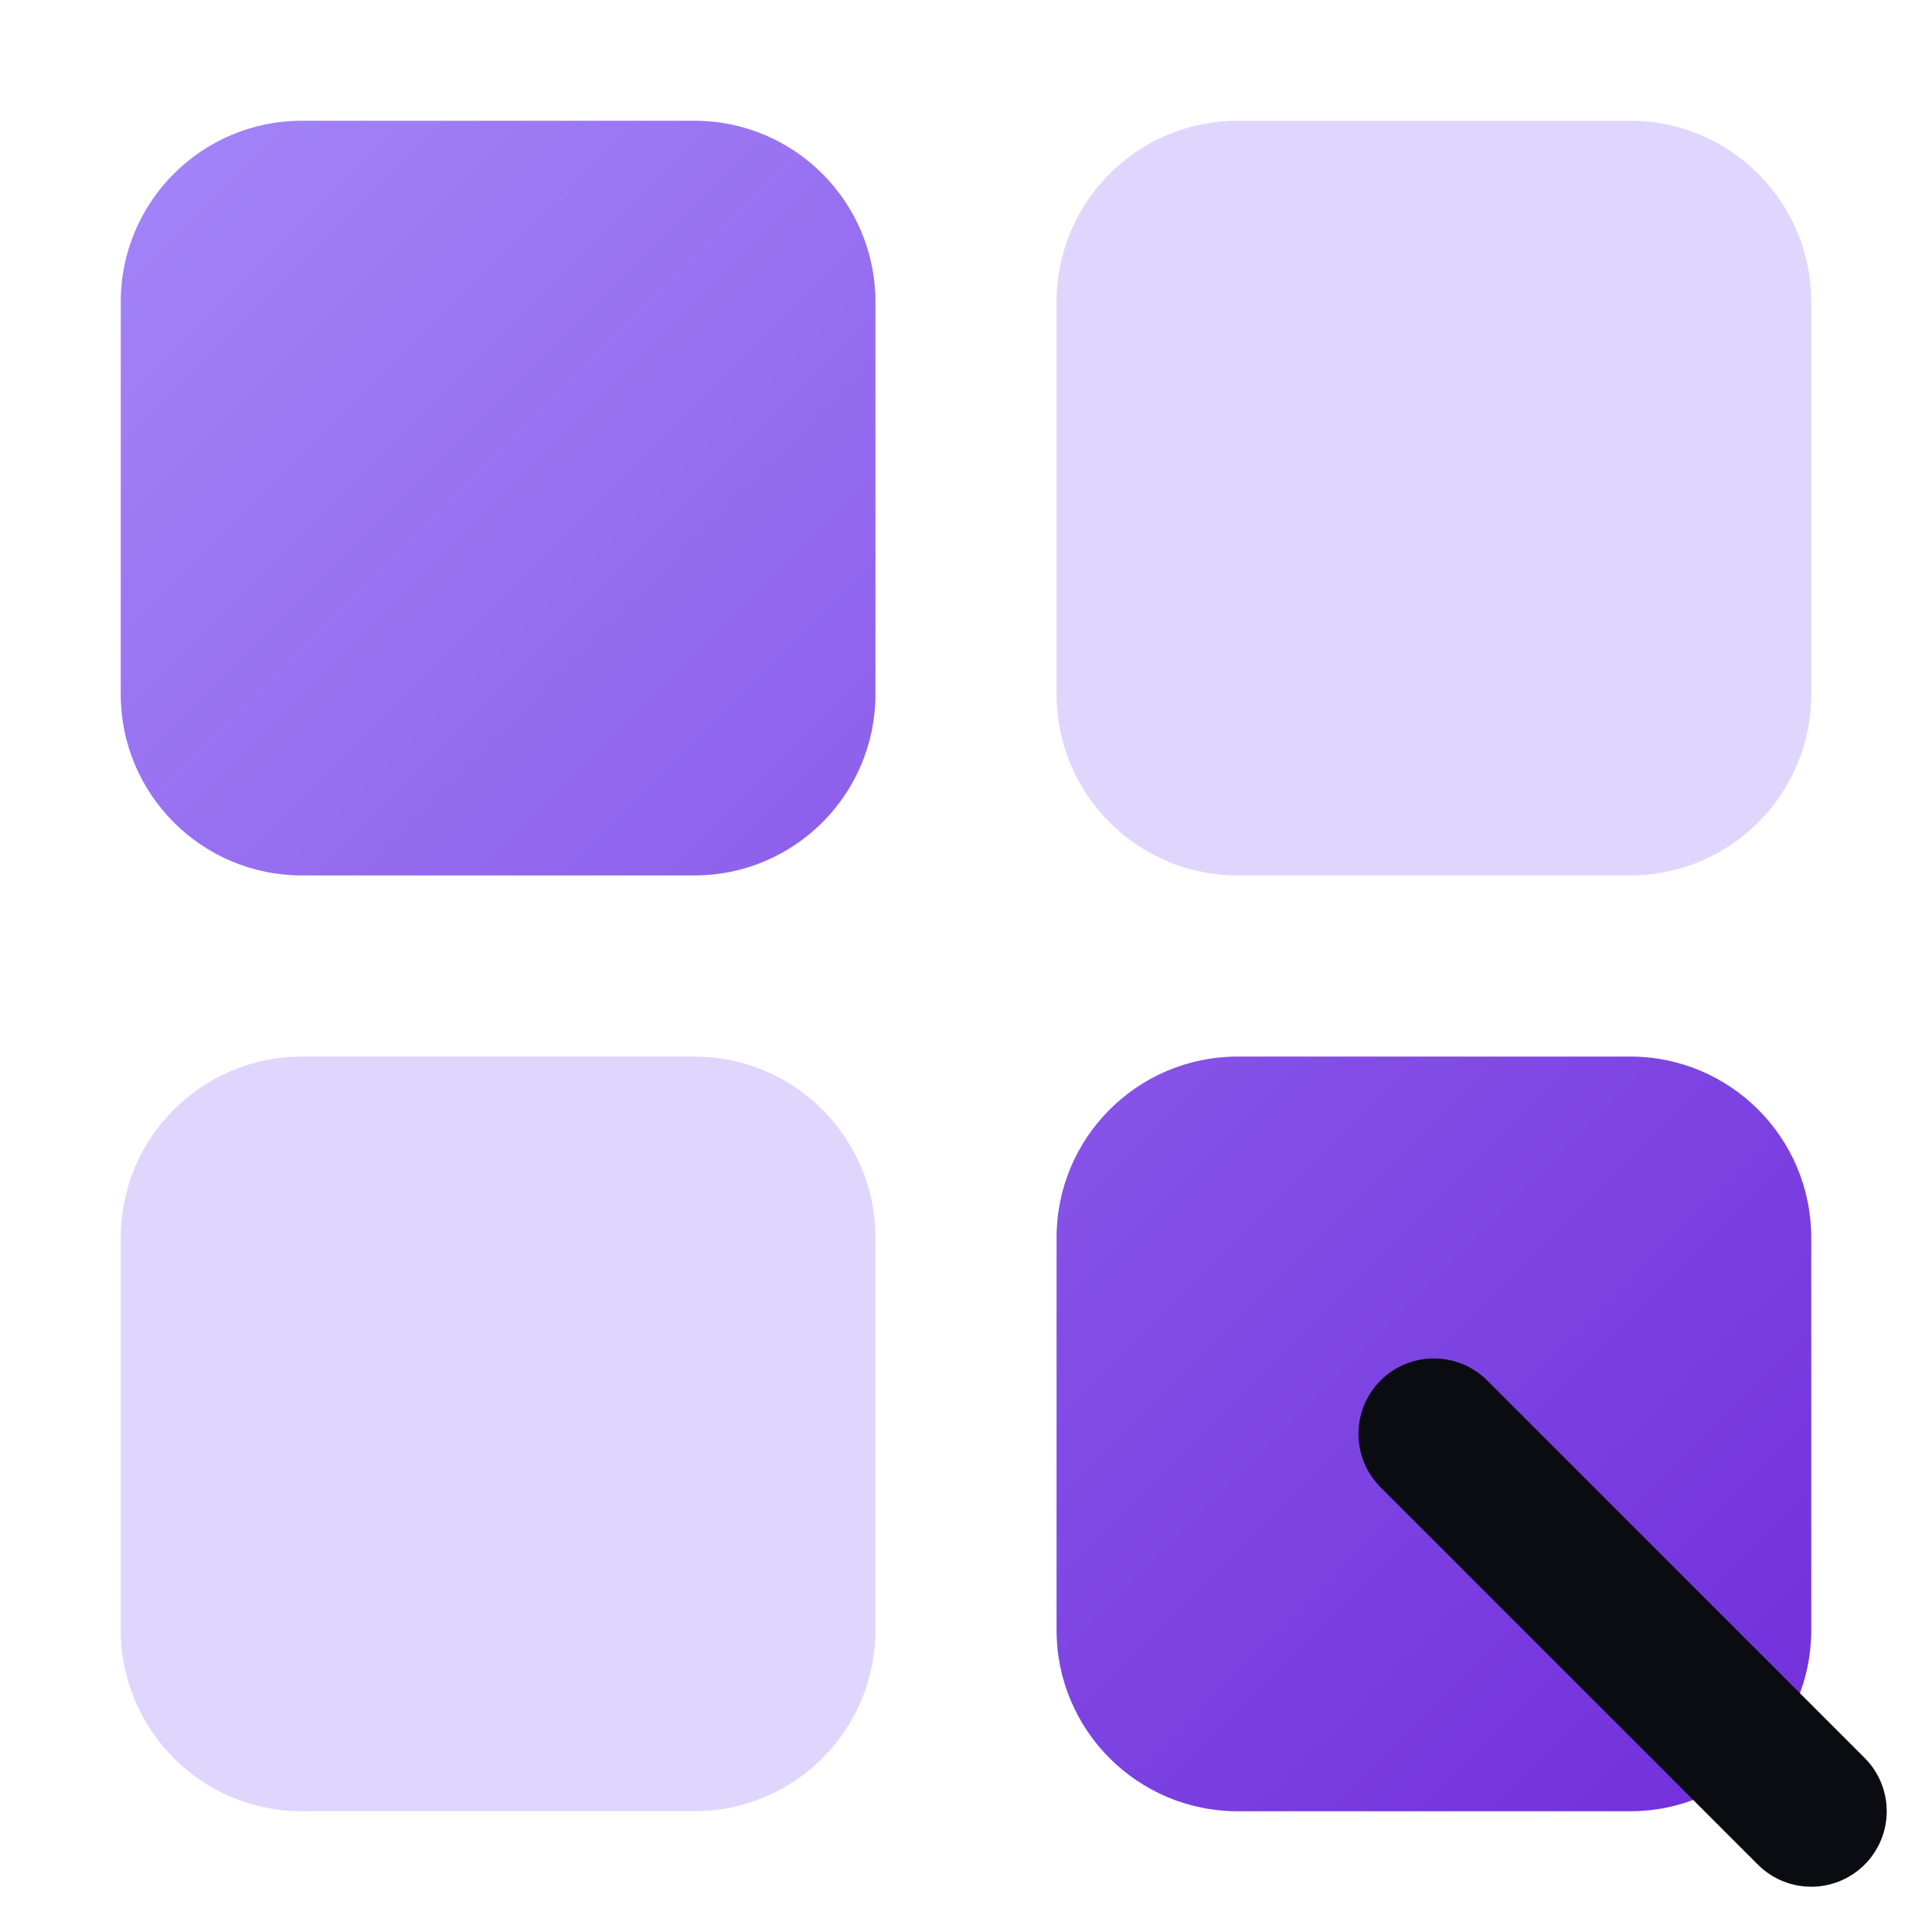
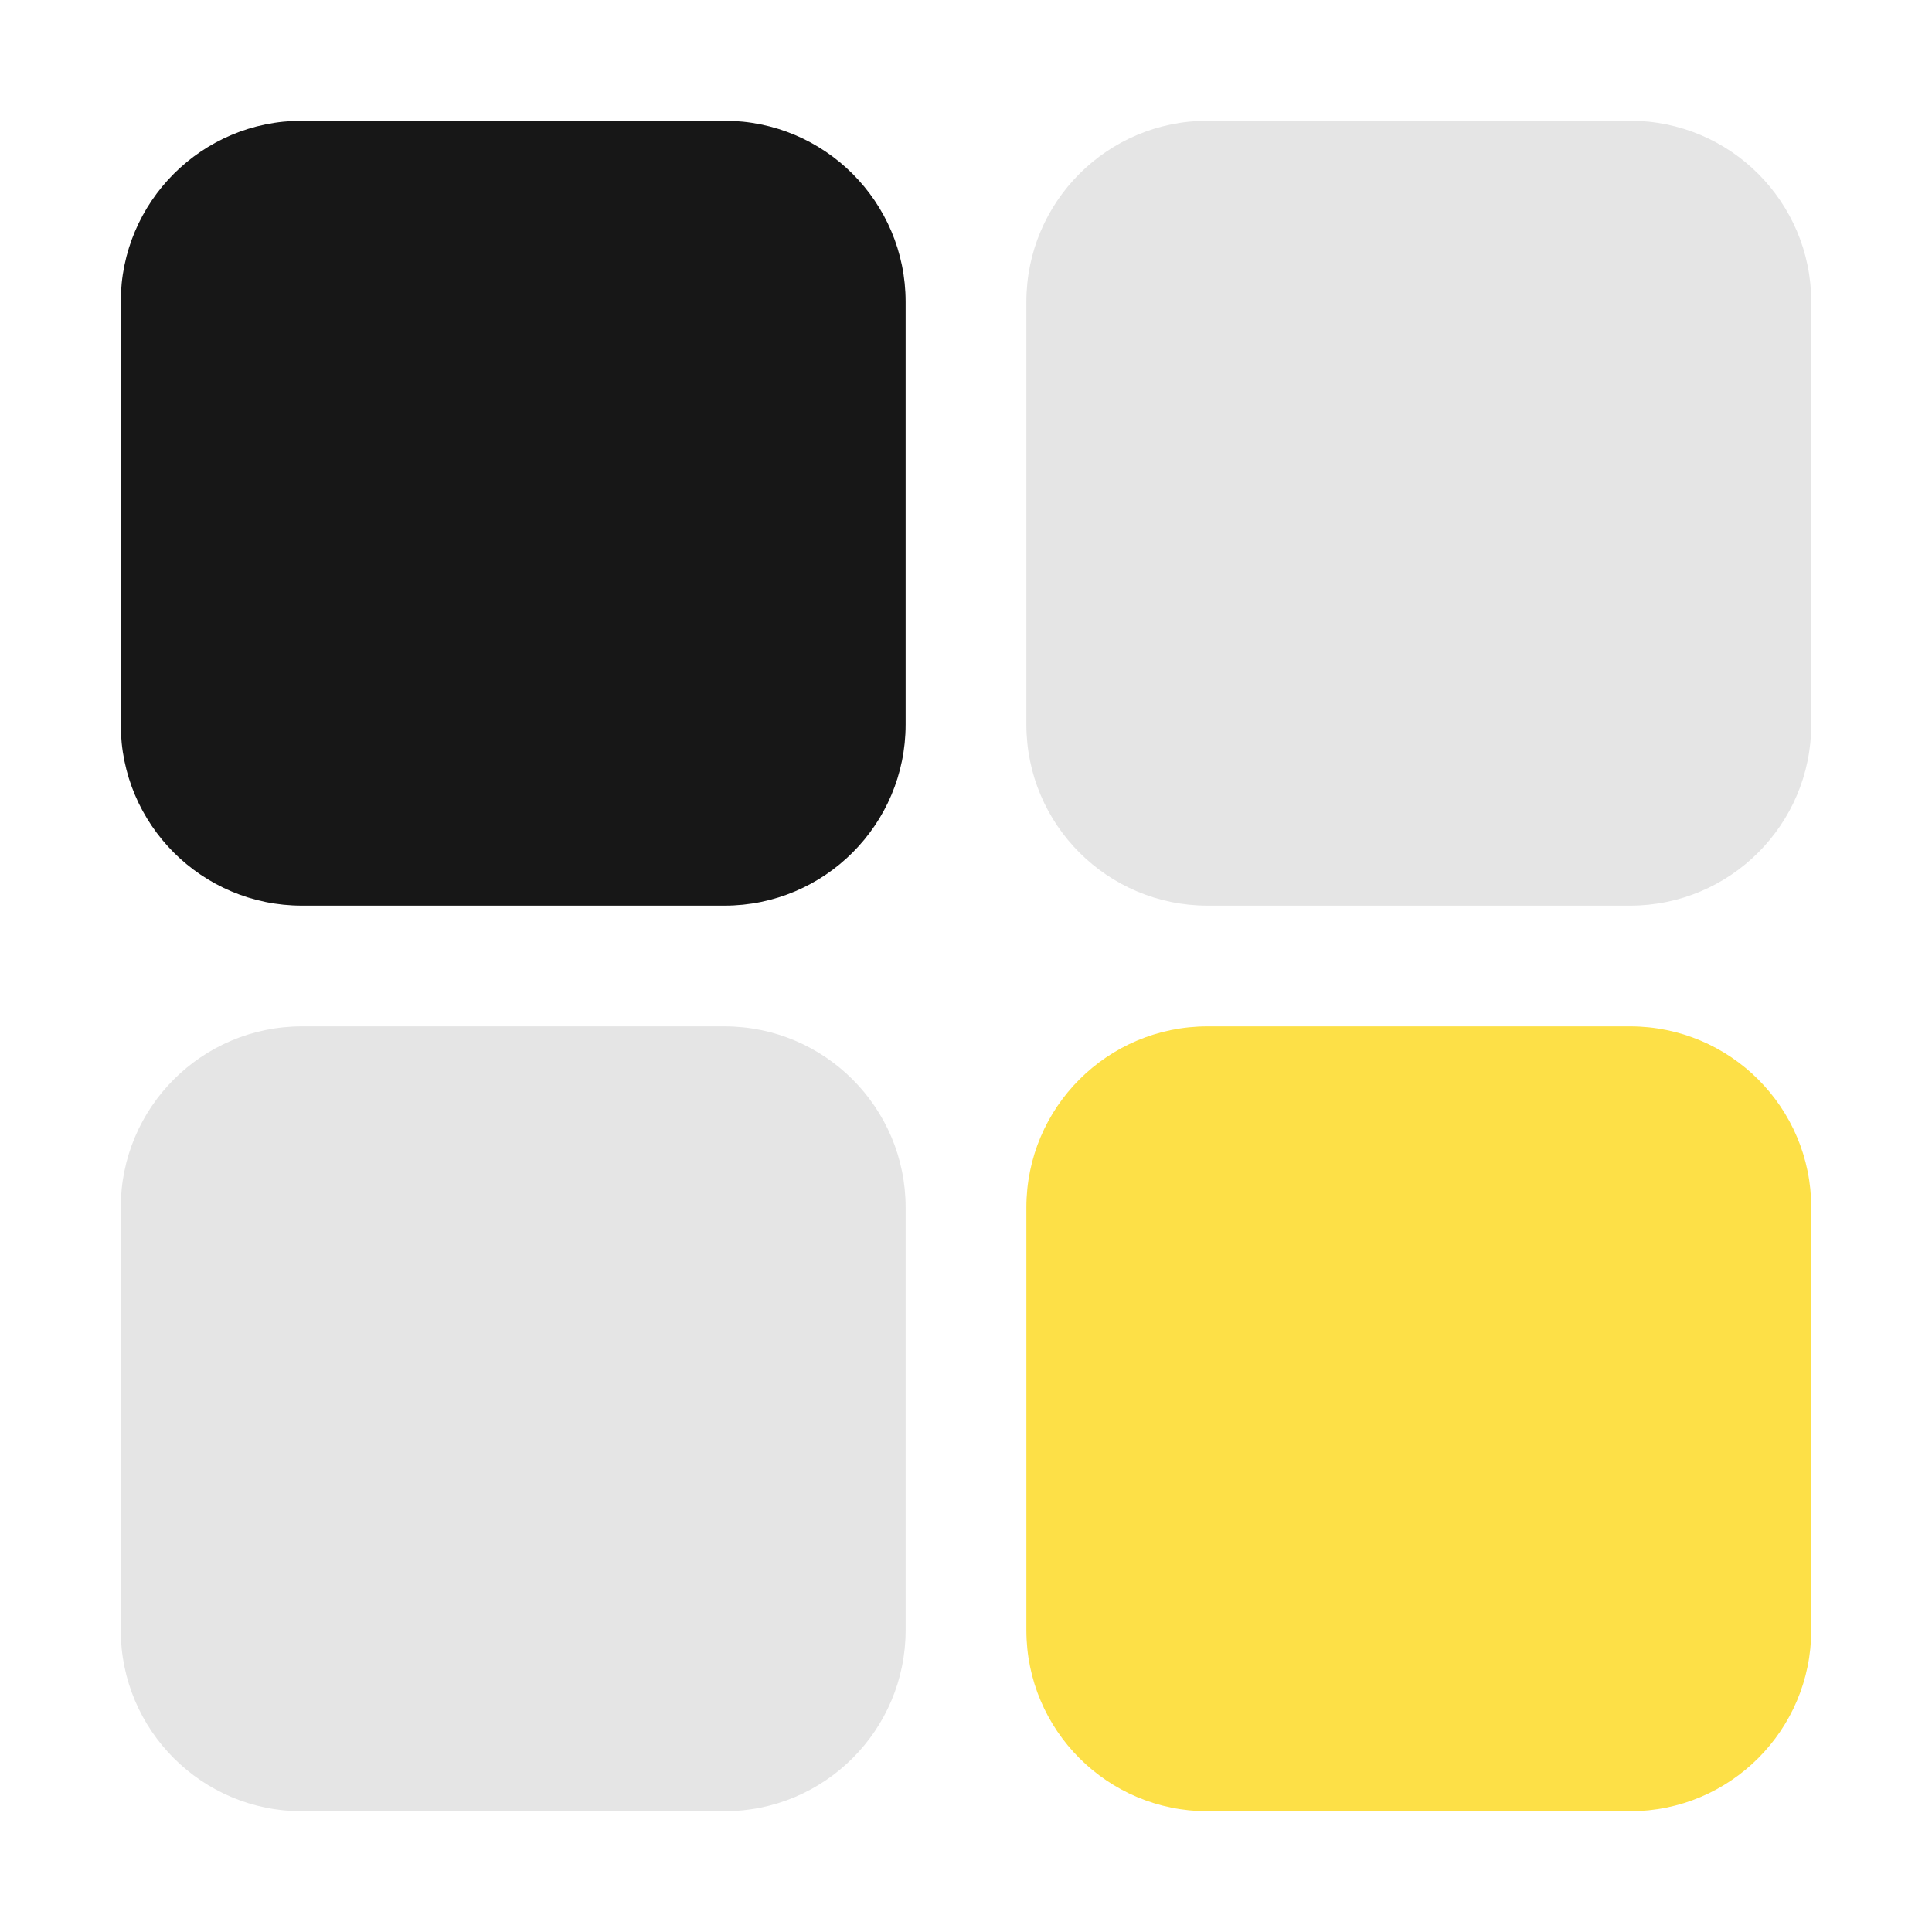
- <svg xmlns="http://www.w3.org/2000/svg" viewBox="0 0 64 64" fill="none">
-   <defs>
-     <linearGradient id="q" x1="0" y1="0" x2="64" y2="64" gradientUnits="userSpaceOnUse">
-       <stop stop-color="#a78bfa" />
-       <stop offset="1" stop-color="#6d28d9" />
-     </linearGradient>
-   </defs>
-   <rect x="4" y="4" width="25" height="25" rx="6" fill="url(#q)" />
-   <rect x="35" y="4" width="25" height="25" rx="6" fill="#a78bfa" fill-opacity=".35" />
-   <rect x="4" y="35" width="25" height="25" rx="6" fill="#a78bfa" fill-opacity=".35" />
-   <rect x="35" y="35" width="25" height="25" rx="6" fill="url(#q)" />
-   <path d="M47.5 47.5 L60 60" stroke="#0b0b12" stroke-width="5" stroke-linecap="round" />
+ <svg xmlns="http://www.w3.org/2000/svg" viewBox="0 0 64 64">
+   <rect x="4" y="4" width="26" height="26" rx="6" fill="#171717" />
+   <rect x="34" y="4" width="26" height="26" rx="6" fill="#e5e5e5" />
+   <rect x="4" y="34" width="26" height="26" rx="6" fill="#e5e5e5" />
+   <rect x="34" y="34" width="26" height="26" rx="6" fill="#fde047" />
</svg>
